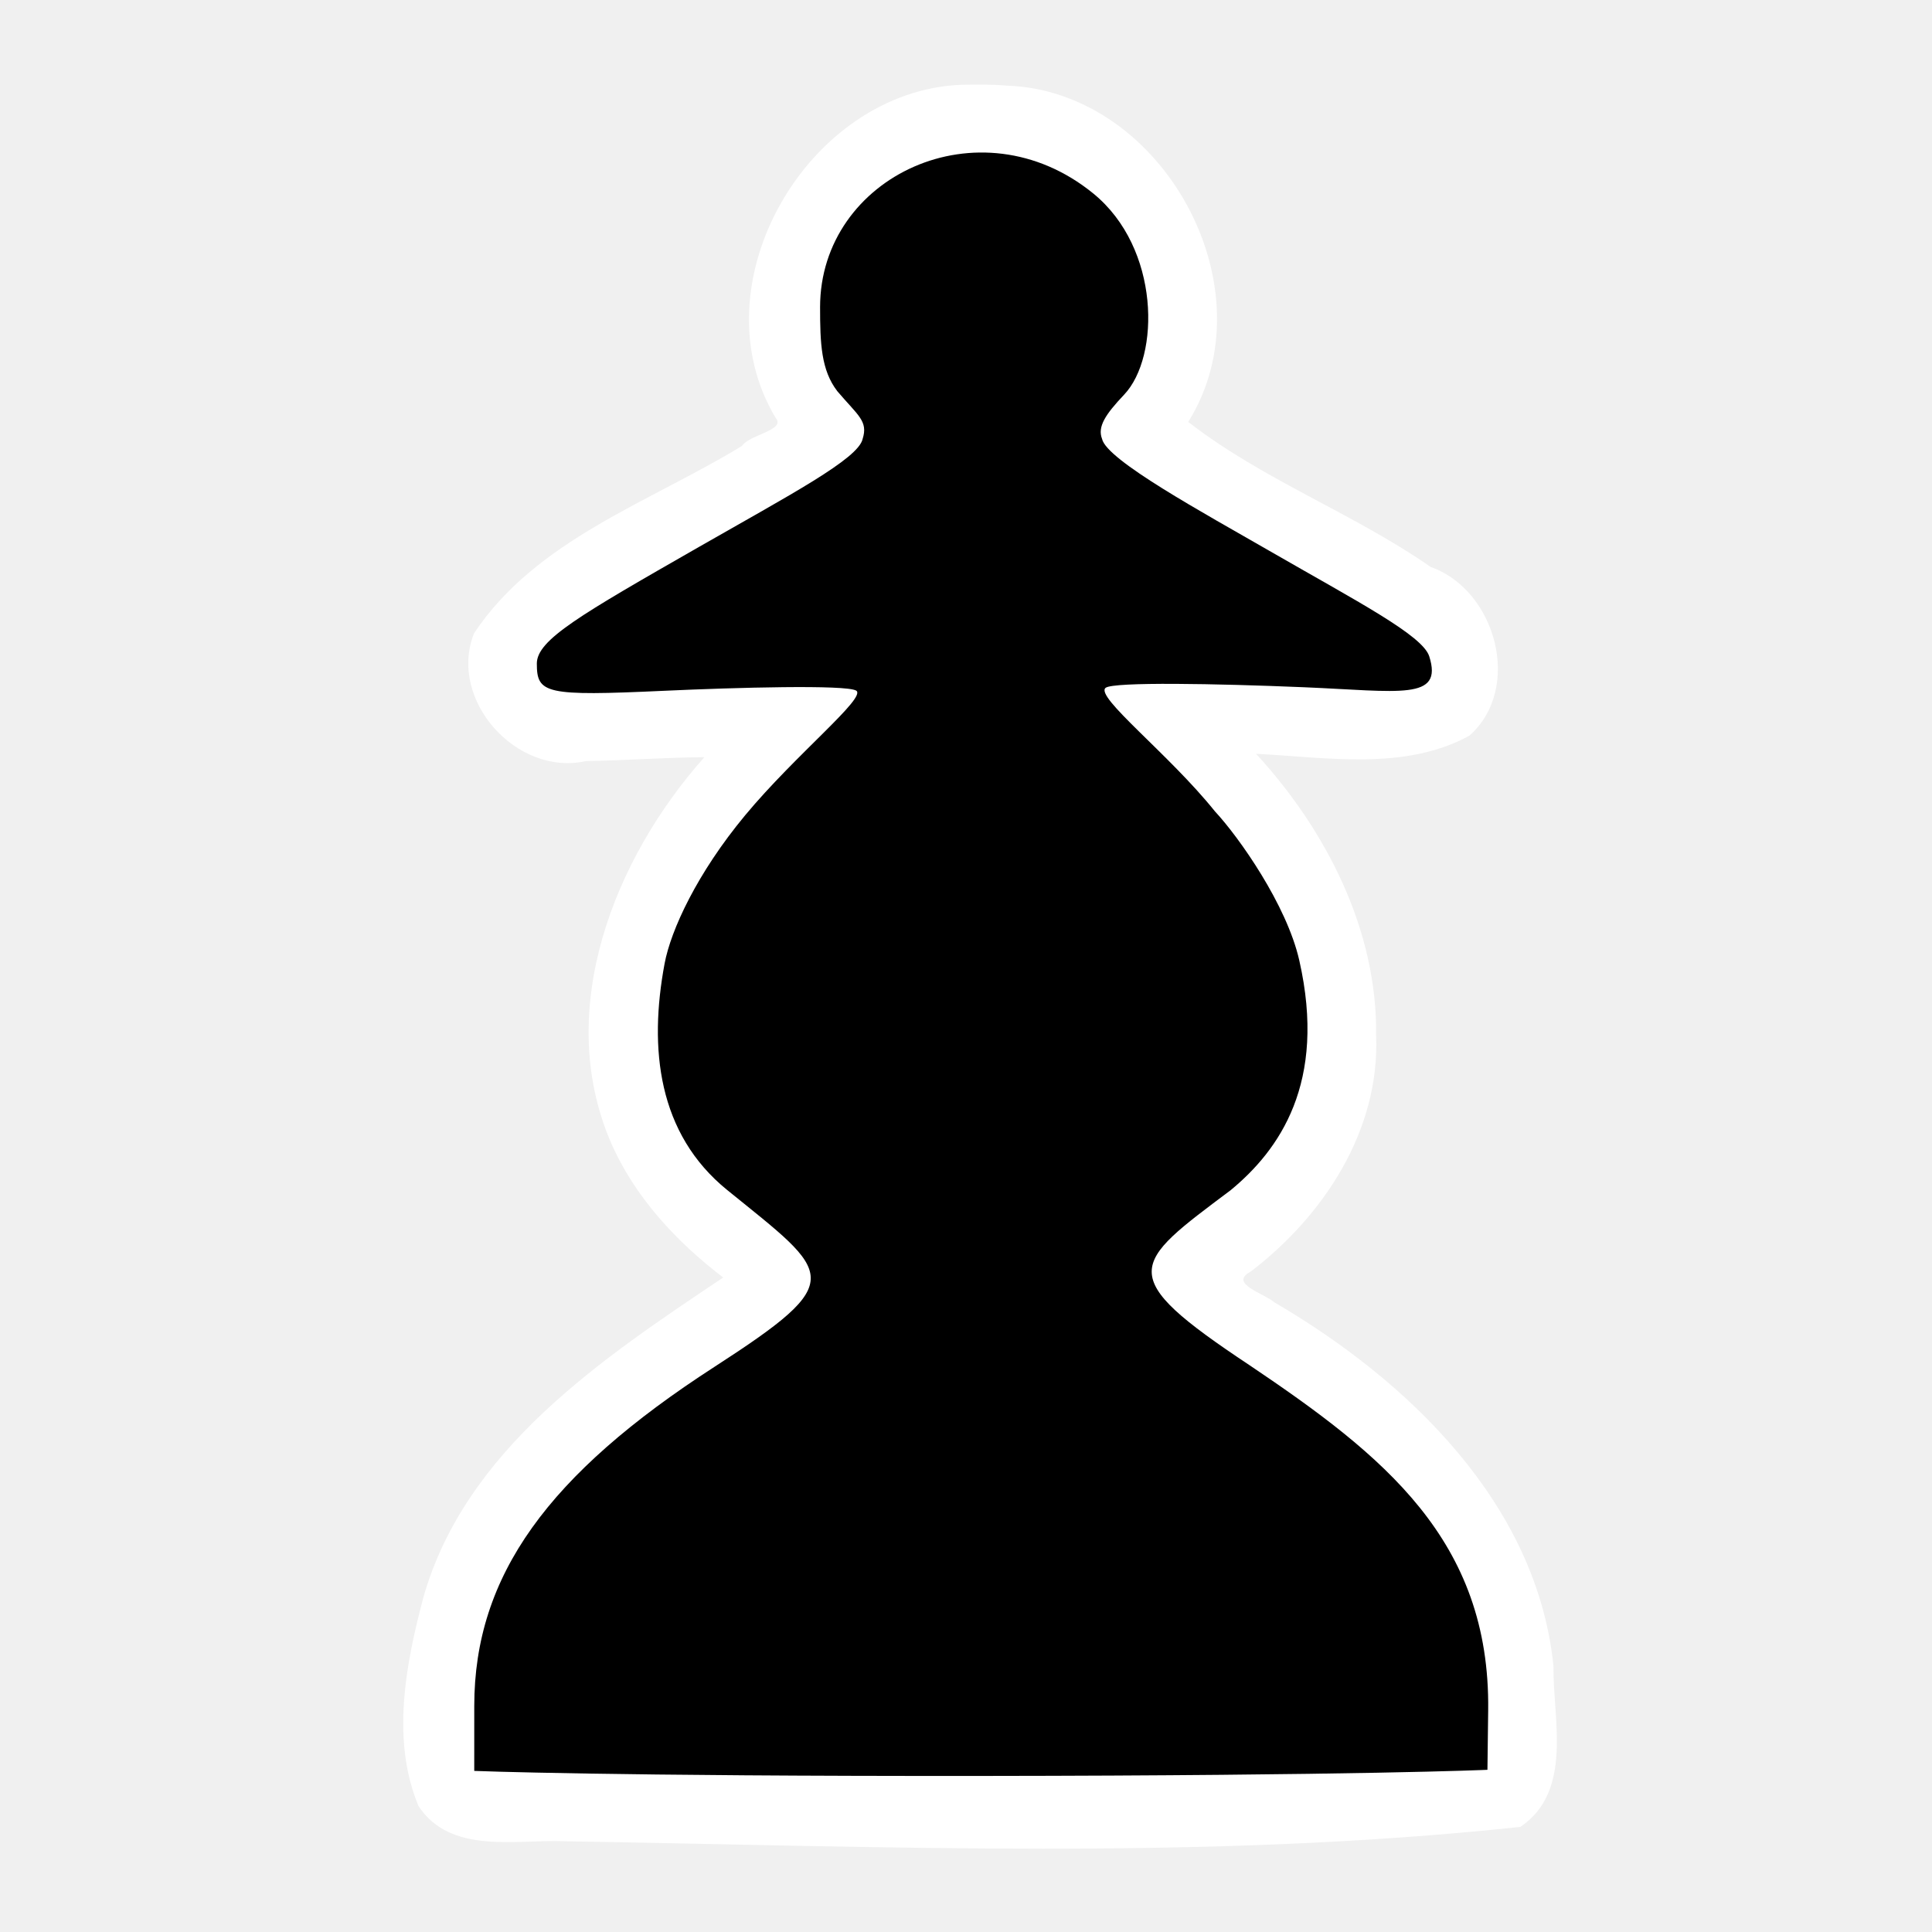
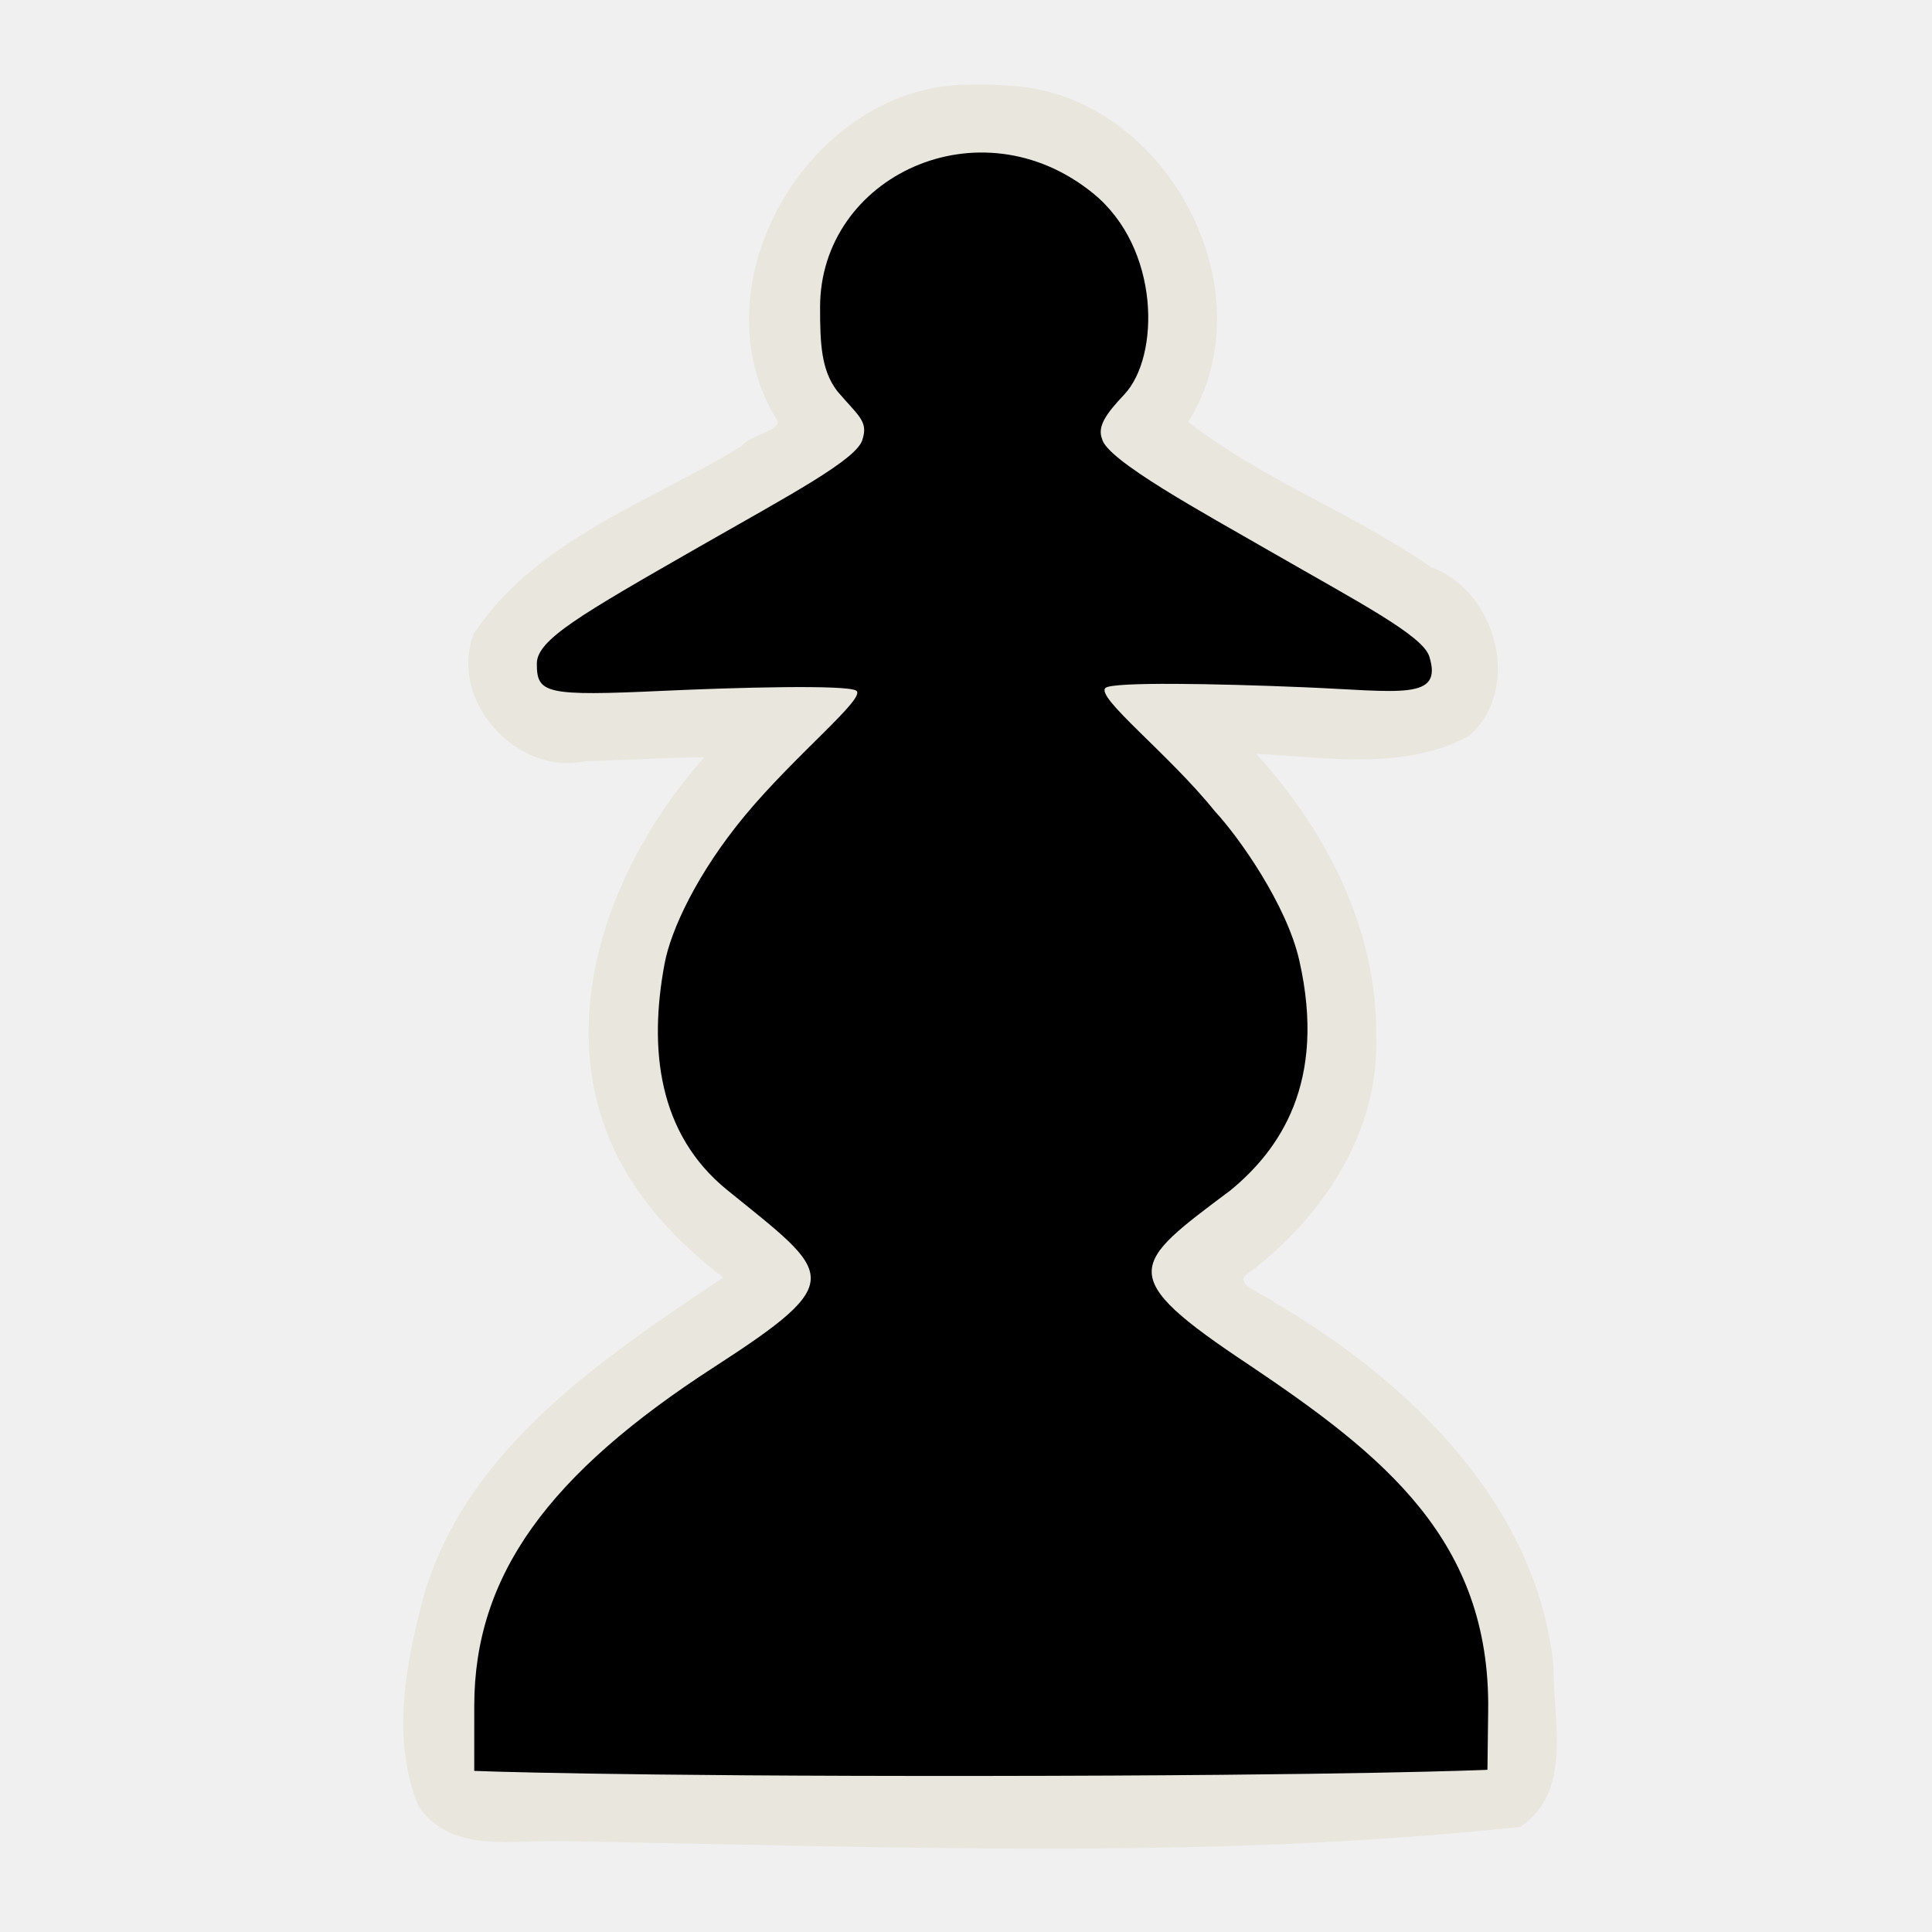
<svg xmlns="http://www.w3.org/2000/svg" version="1.0" width="300pt" height="300pt" viewBox="0 0 300 300" preserveAspectRatio="xMidYMid meet" id="svg2">
  <defs id="defs12">
    <filter style="color-interpolation-filters:sRGB;" id="filter18775">
      <feGaussianBlur in="SourceGraphic" stdDeviation="5.997" result="blur1" id="feGaussianBlur18721" />
      <feConvolveMatrix in="blur1" targetX="1" targetY="1" order="3 3" kernelMatrix="0 250 0 250 -1010 250 0 250 0 " result="convolve1" id="feConvolveMatrix18723" />
      <feComposite in="convolve1" in2="convolve1" k1="1" k2="1" k4="0.04" operator="arithmetic" result="composite1" id="feComposite18725" />
      <feColorMatrix in="composite1" values="0 0 0 0 0 0 0 0 0 0 0 0 0 0 0 -0.212 -0.715 -0.072 1 0 " result="color1" id="feColorMatrix18727" />
      <feGaussianBlur stdDeviation="0.61" result="blur2" id="feGaussianBlur18729" />
      <feColorMatrix values="1 0 0 0 0 0 1 0 0 0 0 0 1 0 0 0 0 0 2.7 -1 " result="color2" id="feColorMatrix18731" />
      <feFlood flood-color="rgb(255,255,255)" result="flood1" id="feFlood18733" />
      <feBlend in2="color2" mode="multiply" result="blend1" id="feBlend18735" />
      <feComponentTransfer in="blend1" result="component1" id="feComponentTransfer18743">
        <feFuncR type="discrete" tableValues="0 1 1 1" id="feFuncR18737" />
        <feFuncG type="discrete" tableValues="0 1 1 1" id="feFuncG18739" />
        <feFuncB type="discrete" tableValues="0 1 1 1" id="feFuncB18741" />
      </feComponentTransfer>
      <feGaussianBlur stdDeviation="0.61" result="blur3" id="feGaussianBlur18745" />
      <feColorMatrix in="blur3" values="0 0 0 0 0 0 0 0 0 0 0 0 0 0 0 -0.212 -0.715 -0.072 1 0 " result="color3" id="feColorMatrix18747" />
      <feColorMatrix values="1 0 0 0 0 0 1 0 0 0 0 0 1 0 0 0 0 0 1.9 -0.5 " result="color4" id="feColorMatrix18749" />
      <feFlood flood-color="rgb(0,0,0)" result="flood2" id="feFlood18751" />
      <feComposite in="flood2" in2="color4" operator="in" result="composite2" id="feComposite18753" />
      <feComposite in="composite2" in2="composite2" operator="arithmetic" k2="1" result="composite3" id="feComposite18755" />
      <feOffset dx="0" dy="0" result="offset1" id="feOffset18757" />
      <feFlood in="color4" flood-color="rgb(66,66,66)" result="flood3" id="feFlood18759" />
      <feComposite in="flood3" in2="color4" operator="out" result="composite4" id="feComposite18761" />
      <feComposite in="composite4" in2="composite4" operator="arithmetic" k2="1" result="composite5" id="feComposite18763" />
      <feMerge result="merge1" id="feMerge18769">
        <feMergeNode in="composite5" id="feMergeNode18765" />
        <feMergeNode in="offset1" id="feMergeNode18767" />
      </feMerge>
      <feColorMatrix values="1 0 0 0 0 0 1 0 0 0 0 0 1 0 0 0 0 0 1.3 0 " result="color5" flood-opacity="0.56" id="feColorMatrix18771" />
      <feComposite in="color5" in2="SourceGraphic" operator="in" result="composite8" id="feComposite18773" />
    </filter>
  </defs>
-   <path style="display:inline;fill:#ffffff;fill-opacity:1;stroke-width:2.626" d="m 149.307,13.166 c -23.894,0.922 -41.389,31.013 -28.809,51.809 1.489,1.801 -4.286,2.607 -5.266,4.258 -14.308,8.74 -31.988,14.575 -41.629,29.115 -4.079,10.35 6.638,22.248 17.375,19.832 6.157,-0.099 12.275,-0.557 18.401,-0.608 -13.996,15.711 -23.321,39.149 -14.594,59.656 3.676,8.541 10.192,15.556 17.514,21.141 -18.787,12.586 -40.007,26.657 -46.555,49.664 -2.754,10.384 -5.034,22.198 -0.75,32.424 4.989,7.551 15.116,5.143 22.62,5.451 49.448,0.794 99.267,3.024 148.466,-2.229 8.26,-5.575 5.024,-16.849 5.139,-25.006 -2.573,-25.154 -22.544,-44.291 -43.293,-56.42 -1.628,-1.431 -7.239,-2.941 -3.705,-4.809 11.34,-8.68 20.048,-21.903 19.463,-36.637 0.204,-16.385 -7.757,-31.902 -18.639,-43.758 10.924,0.553 23.135,2.683 33.135,-2.826 8.312,-7.393 4.07,-22.636 -6.018,-26.182 -12.033,-8.365 -26.046,-13.504 -37.652,-22.527 12.904,-20.67 -3.873,-51.346 -28.104,-52.213 -2.36,-0.216 -4.733,-0.168 -7.1,-0.137 z" id="path22743" />
+   <path style="display:inline;fill:#e9e6de;fill-opacity:1;stroke-width:2.626" d="m 149.307,13.166 c -23.894,0.922 -41.389,31.013 -28.809,51.809 1.489,1.801 -4.286,2.607 -5.266,4.258 -14.308,8.74 -31.988,14.575 -41.629,29.115 -4.079,10.35 6.638,22.248 17.375,19.832 6.157,-0.099 12.275,-0.557 18.401,-0.608 -13.996,15.711 -23.321,39.149 -14.594,59.656 3.676,8.541 10.192,15.556 17.514,21.141 -18.787,12.586 -40.007,26.657 -46.555,49.664 -2.754,10.384 -5.034,22.198 -0.75,32.424 4.989,7.551 15.116,5.143 22.62,5.451 49.448,0.794 99.267,3.024 148.466,-2.229 8.26,-5.575 5.024,-16.849 5.139,-25.006 -2.573,-25.154 -22.544,-44.291 -43.293,-56.42 -1.628,-1.431 -7.239,-2.941 -3.705,-4.809 11.34,-8.68 20.048,-21.903 19.463,-36.637 0.204,-16.385 -7.757,-31.902 -18.639,-43.758 10.924,0.553 23.135,2.683 33.135,-2.826 8.312,-7.393 4.07,-22.636 -6.018,-26.182 -12.033,-8.365 -26.046,-13.504 -37.652,-22.527 12.904,-20.67 -3.873,-51.346 -28.104,-52.213 -2.36,-0.216 -4.733,-0.168 -7.1,-0.137 z" id="path22743" />
  <path id="path842" d="m 73.643,264.901 c 0,-20.279 11.542,-36.004 37.25,-52.628 21.038,-13.604 18.274,-14.313 2.032,-27.482 -10.792,-8.75 -12.194,-21.984 -9.727,-35.167 0.973,-5.202 5.034,-14.021 12.498,-23.014 7.84,-9.447 18.944,-18.323 17.254,-19.37 -1.537,-0.952 -18.761,-0.487 -29.832,0.025 -18.476,0.856 -19.759,0.446 -19.759,-4.224 0,-3.683 6.693,-7.535 25.194,-18.125 14.059,-8.047 24.731,-13.662 25.394,-16.754 0.88,-2.781 -0.695,-3.612 -3.929,-7.417 -2.516,-3.27 -2.676,-7.408 -2.676,-13.055 0,-20.255 24.765,-32.016 42.407,-17.659 10.436,8.492 10.399,25.341 4.813,31.243 -2.934,3.099 -4.169,4.998 -3.437,6.874 0.691,3.296 15.782,11.506 25.97,17.378 13.683,7.885 23.801,13.112 24.84,16.396 2.187,6.91 -4.554,5.415 -19.446,4.793 -13.739,-0.574 -29.453,-0.854 -30.791,0.078 -1.805,1.321 9.832,10.308 16.941,19.177 3.753,4.029 11.148,14.518 13.108,23.137 4.342,19.09 -3.155,29.513 -10.64,35.695 -15.467,11.61 -18.222,13.153 2.907,27.178 20.799,13.995 37.4,27.17 37.07,53.601 l -0.115,9.234 c 0,0 -19.851,0.895 -78.318,0.952 -58.467,0.057 -79.01,-0.783 -79.01,-0.783 z" style="display:inline;fill:#000000;fill-opacity:1;stroke-width:2.626" />
</svg>
